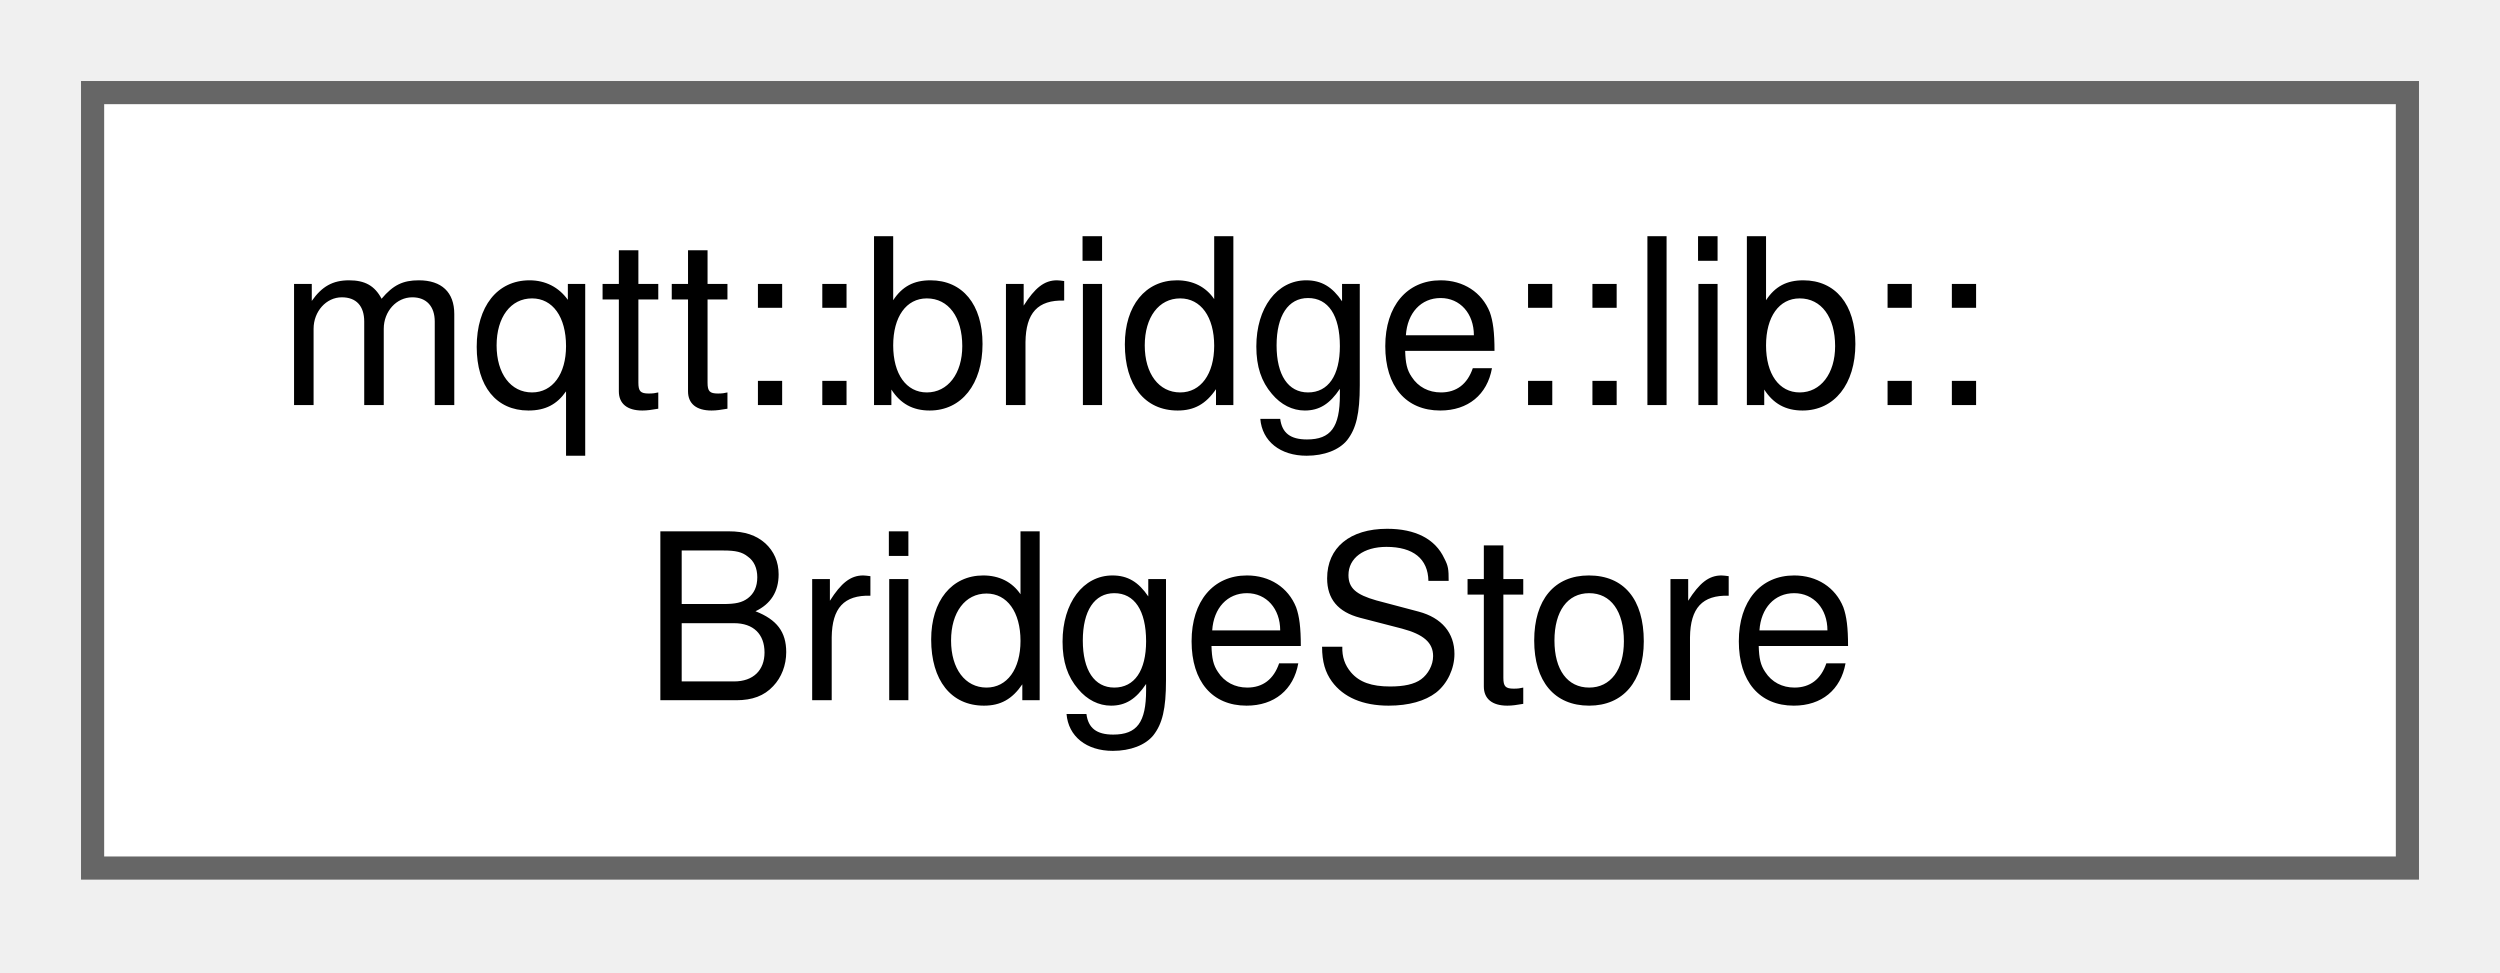
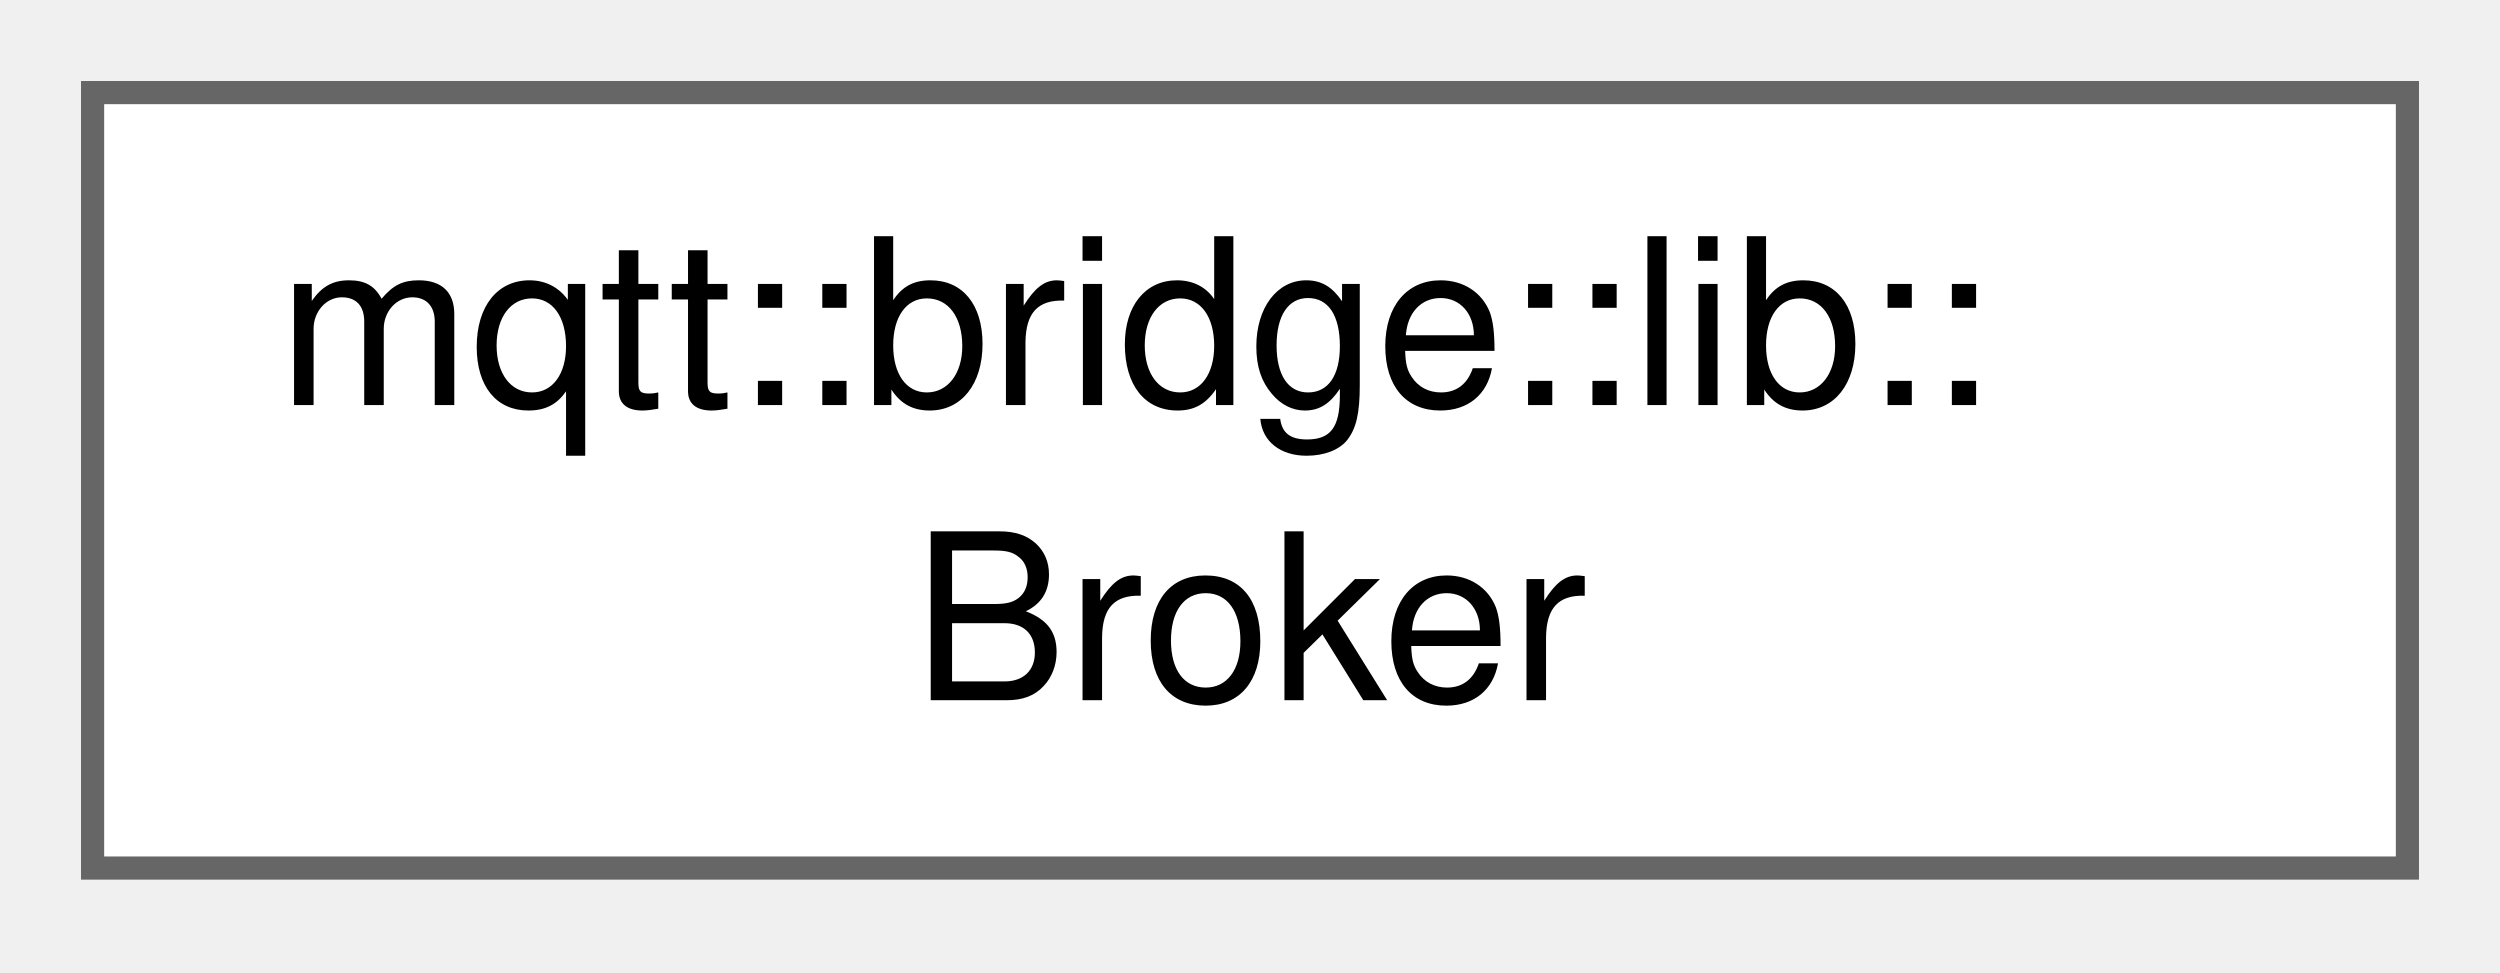
<svg xmlns="http://www.w3.org/2000/svg" xmlns:xlink="http://www.w3.org/1999/xlink" width="108pt" height="42pt" viewBox="0.00 0.00 108.00 42.00">
  <g id="graph0" class="graph" transform="scale(1 1) rotate(0) translate(4 37.5)">
    <g id="Node000000" class="node">
      <g id="a_Node000000">
-         <a xlink:href="classmqtt_1_1bridge_1_1lib_1_1BridgeStore.html" target="_top" xlink:title=" ">
+         <a xlink:href="classmqtt_1_1bridge_1_1lib_1_1Broker.html" target="_top" xlink:title=" ">
          <polygon fill="white" stroke="#666666" points="100,-33.5 0,-33.5 0,0 100,0 100,-33.5" />
          <text xml:space="preserve" text-anchor="start" x="8" y="-20" font-family="Helvetica,sans-Serif" font-size="10.00">mqtt::bridge::lib::</text>
-           <text xml:space="preserve" text-anchor="middle" x="50" y="-7.25" font-family="Helvetica,sans-Serif" font-size="10.00">BridgeStore</text>
+           <text xml:space="preserve" text-anchor="middle" x="50" y="-7.25" font-family="Helvetica,sans-Serif" font-size="10.00">Broker</text>
        </a>
      </g>
    </g>
  </g>
</svg>
